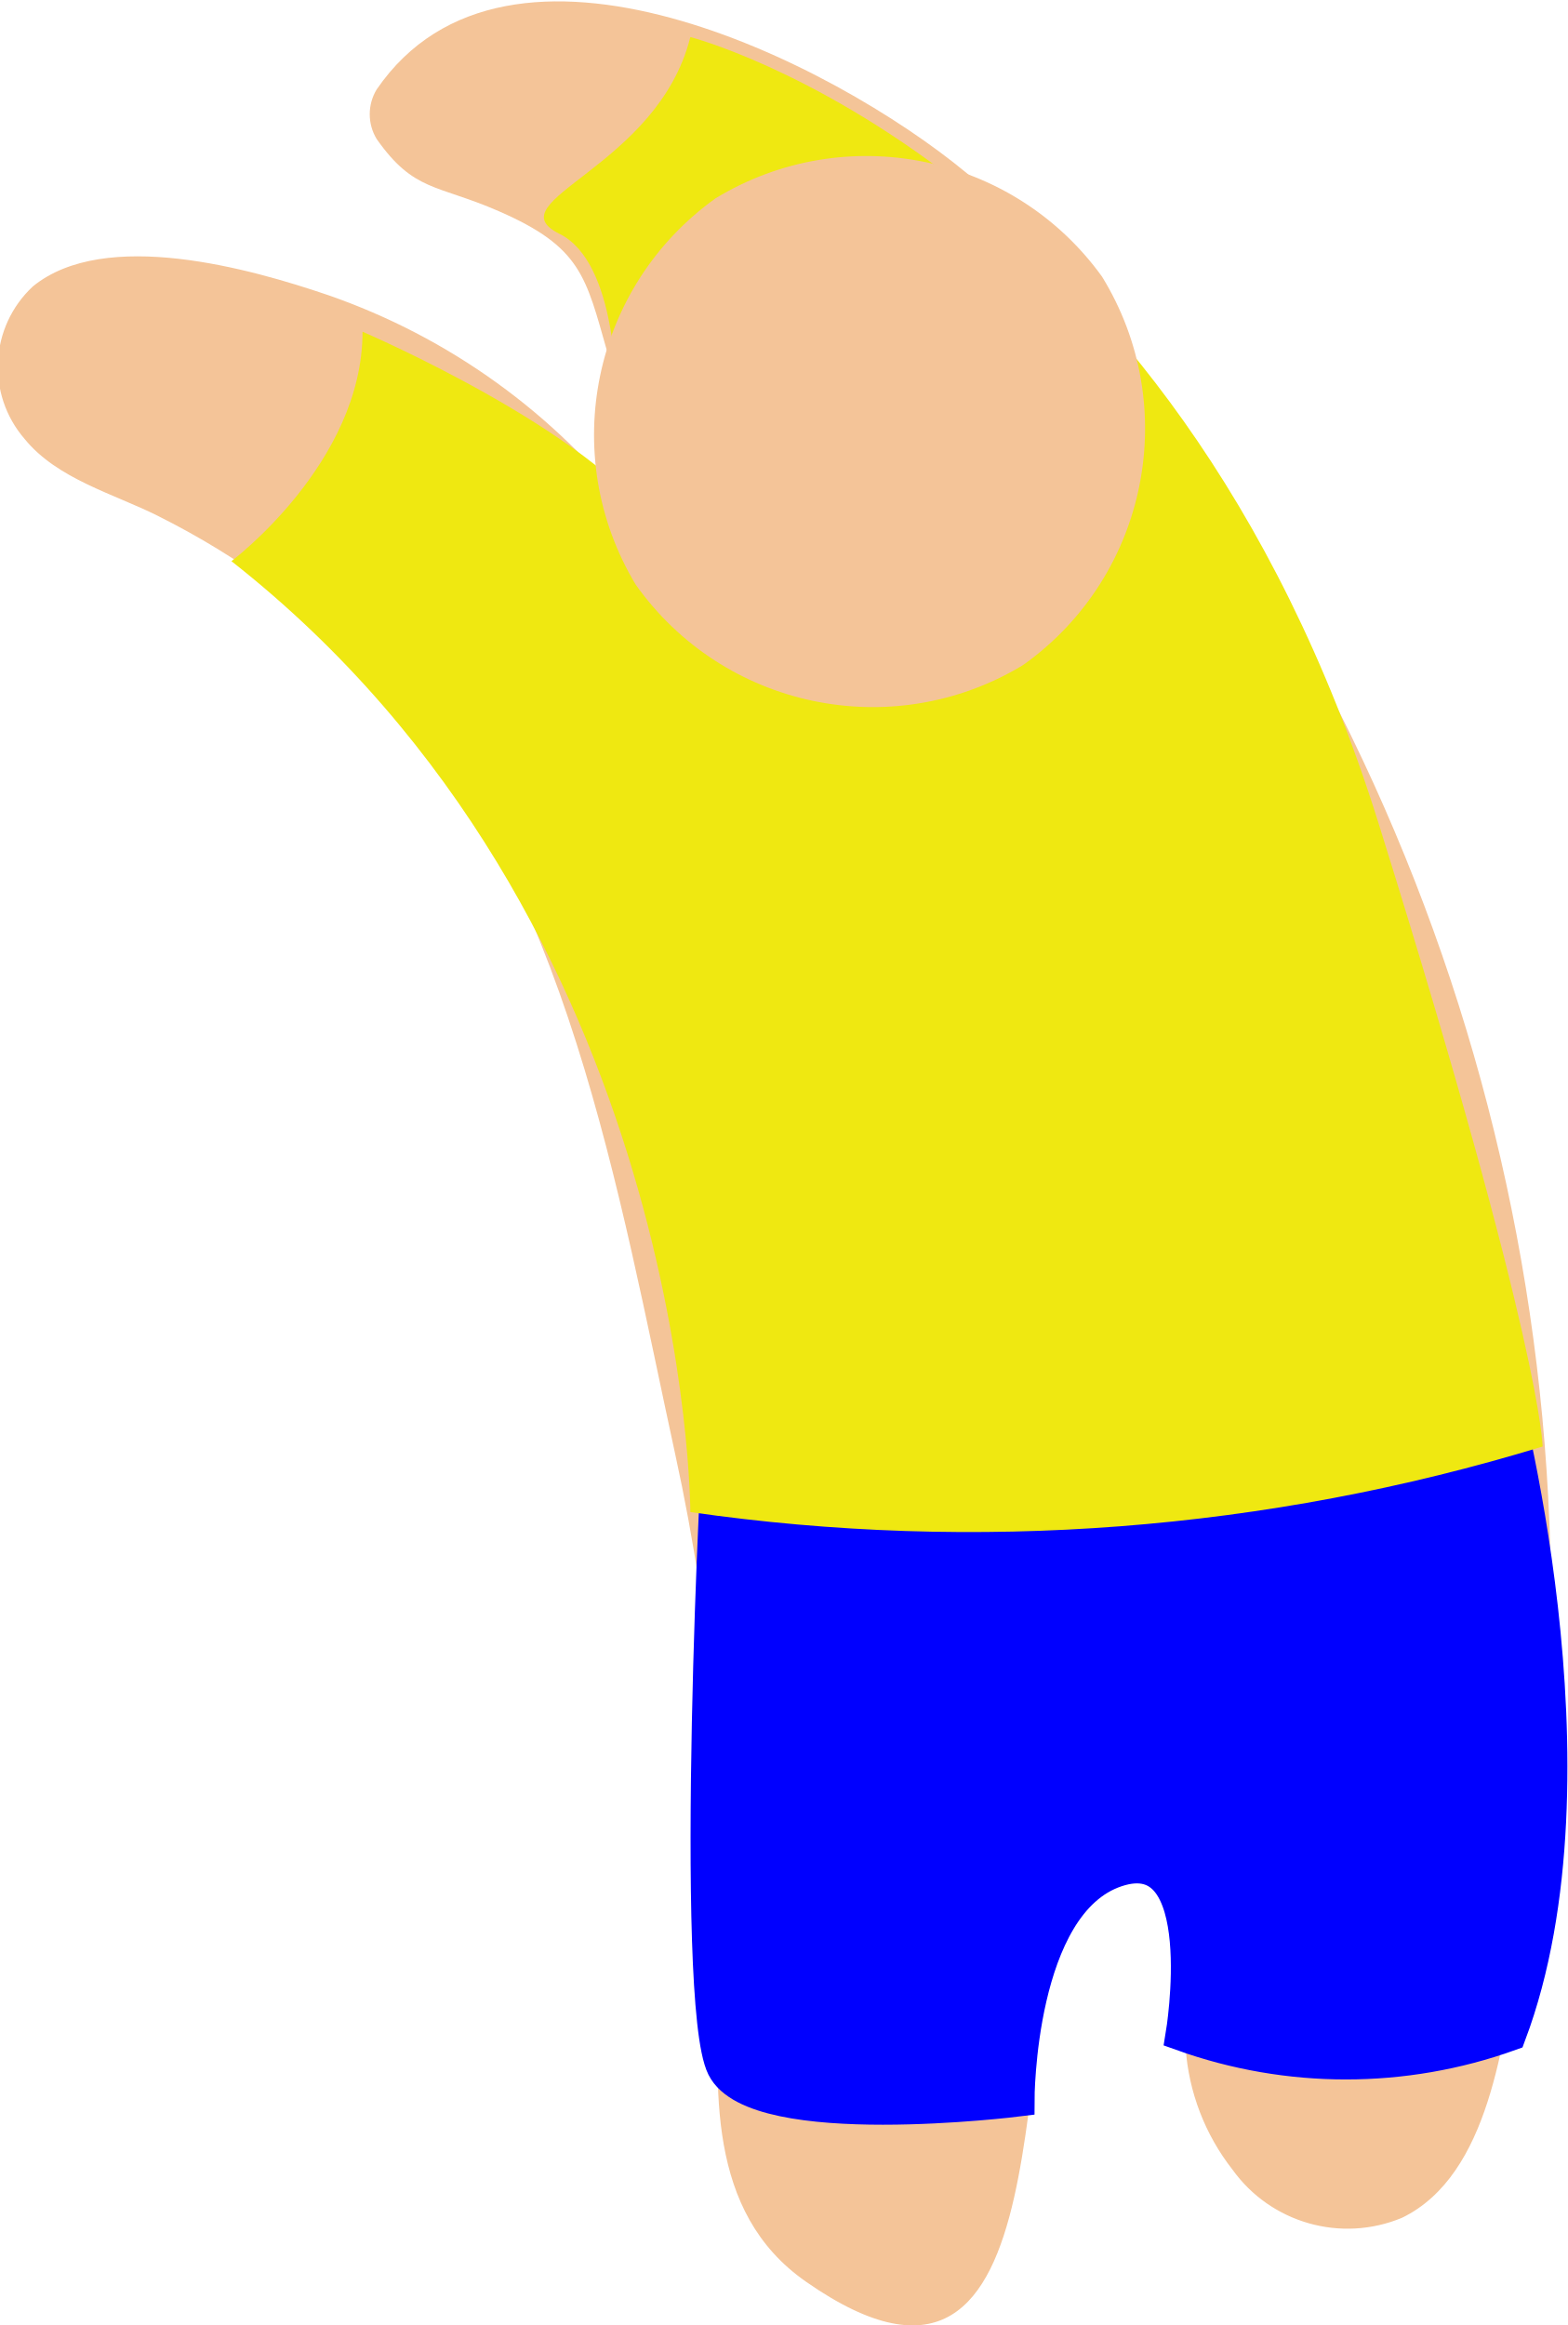
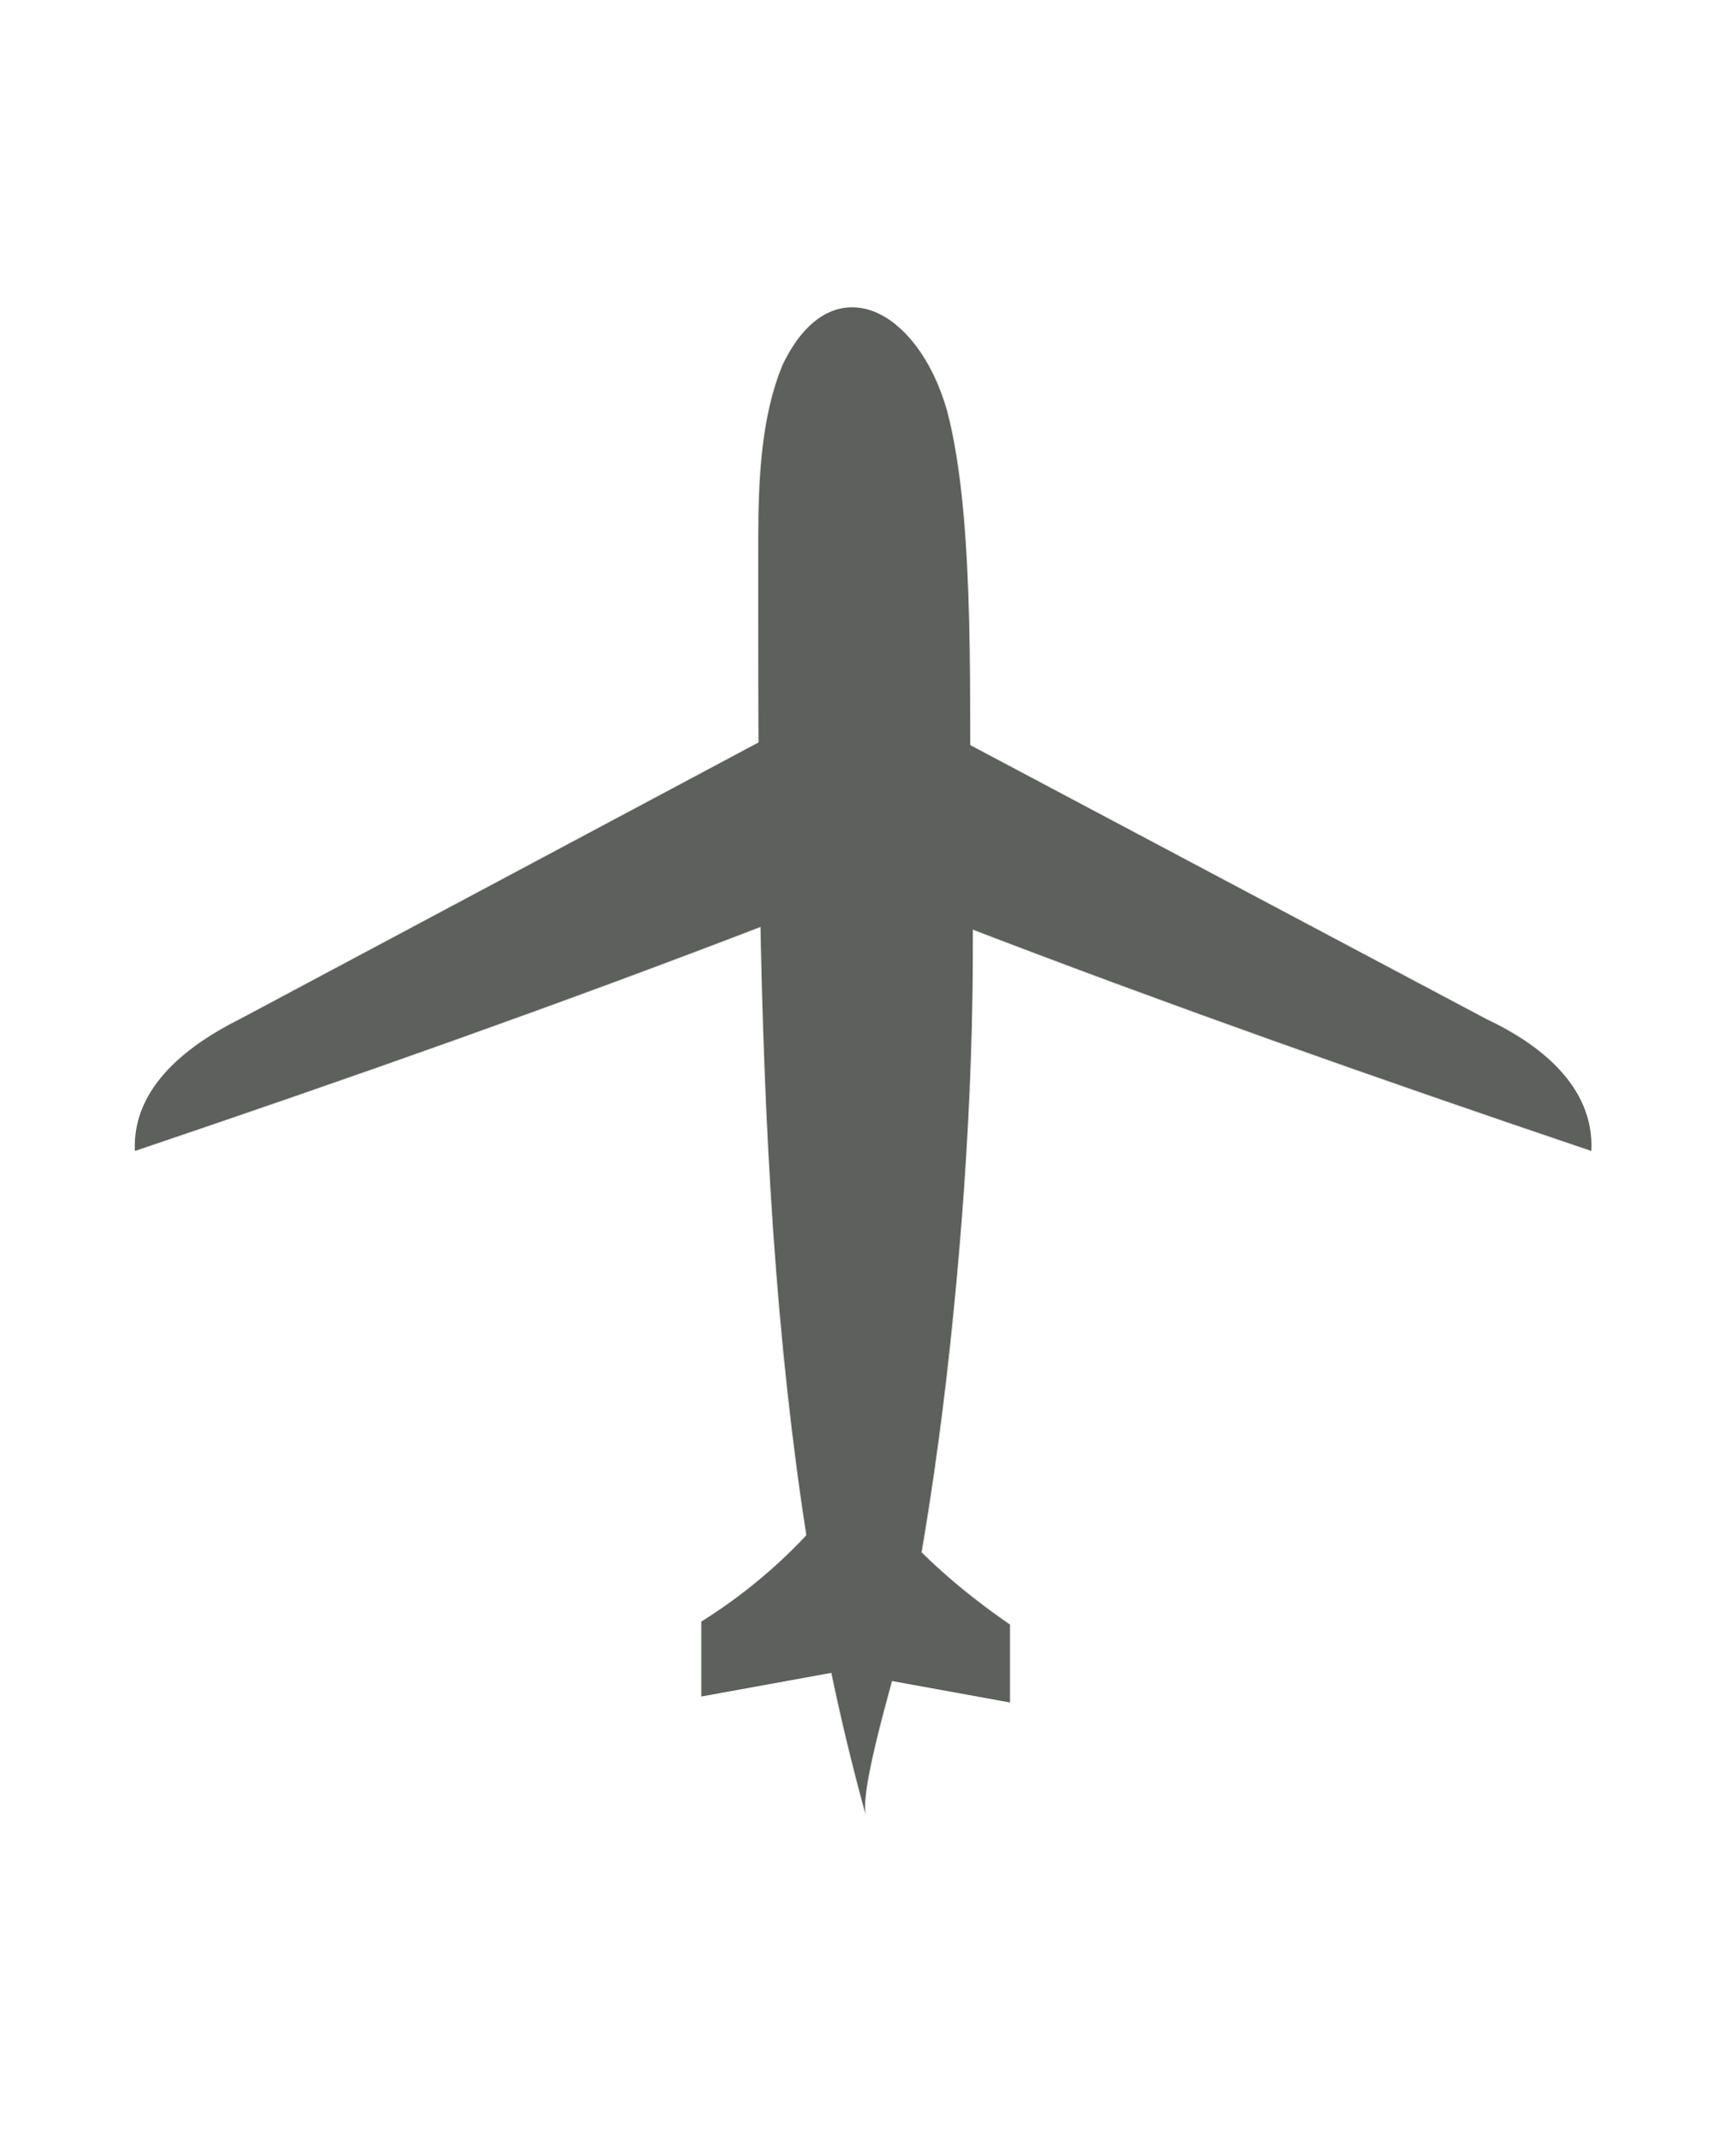
- <svg xmlns="http://www.w3.org/2000/svg" viewBox="0 0 47.82 70.93">
-   <defs>
-     <style>.cls-1{fill:#f4c498;}.cls-2{fill:blue;stroke:blue;stroke-miterlimit:10;}.cls-3{fill:#efe811;}</style>
-   </defs>
-   <g id="Layer_2" data-name="Layer 2">
-     <g id="Layer_1-2" data-name="Layer 1">
-       <path class="cls-1" d="M18.26,16.78A17.86,17.86,0,0,0,3.55,9.53a2.47,2.47,0,0,0-1.74.54A1.86,1.86,0,0,0,2,12.52a6.56,6.56,0,0,0,2.32,1.35,25.24,25.24,0,0,1,13.16,13l.78,2.72c3,10.71,6,19.67,5.28,30.77-.15,2.17-.41,4.48.56,6.43s3.77,3.16,5.39,1.7l1.86-10.85c.21-1.24.52-2.63,1.6-3.27,1.75-1,4,.8,4.43,2.78s0,4.07.4,6.06,2.42,4,4.27,3.14c1.17-.52,1.65-1.9,2-3.14a58.35,58.35,0,0,0-7.69-46.35S30.91,5.67,24,3.9c-1.84-.47-3.36-1.83-5.21-2.23a6.69,6.69,0,0,0-5.42.94,1.19,1.19,0,0,0-.57.84c0,.74,1,1,1.69,1.1a7.12,7.12,0,0,1,4.68,2.87l1.9,6.7Z" />
-       <path class="cls-1" d="M19.32,15.72A20,20,0,0,0,10,9c-2.35-.8-6.8-2.06-9-.26a3.36,3.36,0,0,0-.25,4.65c1,1.23,2.74,1.68,4.07,2.35a24.46,24.46,0,0,1,6.7,4.93c5.79,6.05,7.36,15.81,9.08,23.7a62,62,0,0,1,1.37,16c-.14,3.3-.44,7.11,2.62,9.24,8.21,5.73,6-8.7,8.13-11.56l.28-1.25q3.4-.55,3,2.07c.37,1.08,0,2.47.17,3.6a6.79,6.79,0,0,0,1.43,3.72,4.32,4.32,0,0,0,5.17,1.47c2.7-1.31,3.08-5.46,3.55-8a59.45,59.45,0,0,0,.91-14A60.31,60.31,0,0,0,40.49,21c-2.87-5.48-6.22-11.73-11-15.72-4.09-3.39-14-8.39-18-2.55a1.46,1.46,0,0,0,0,1.51c1.14,1.62,1.84,1.38,3.72,2.2,2.53,1.1,2.66,2,3.32,4.31.28,1,1.13,2.63,1,3.65.19-2.14-1.36.4-2.37,1.36-1.41,1.33.72,3.45,2.12,2.12l2.8-2.66a1.49,1.49,0,0,0,.39-1.46c-.8-2.82-1.09-6.48-3.37-8.53-.83-.75-2.15-1-2.9-1.74l-.68-.17C14.07,3,14.67,2.87,17.37,3a16.82,16.82,0,0,1,3.9,1.39c3.16,1.25,5.84,2.47,8.21,5,8.74,9.39,14.07,23.66,14.77,36.24a55.75,55.75,0,0,1-.66,12.44A14.27,14.27,0,0,1,43,61.24c-.8,1.65.61,1.85-2.12,1s-1.44-2.39-1.92-4.76C38.21,54,34,50.49,31,54.17c-1.68,2.1-1.64,6-2.07,8.5-.08.47-.51,3.58-.62,3.61-1.06.25-3.26-2.78-3.44-3.45-.53-2,.27-4.84.22-7-.18-7.93-2.28-15.57-4.43-23.15-1.65-5.85-3.42-10.84-8-15.15-1.12-1-9-5.49-9-6,.13-1.47,5.62.43,6.79,1a17.66,17.66,0,0,1,6.72,5.37C18.4,19.35,20.51,17.21,19.32,15.72Z" />
-       <path class="cls-2" d="M22,43.37S43.43,47,45.75,42.07c0,0,3.31,12,.31,20a14.82,14.82,0,0,1-10,0s1-6-2-5-3,7-3,7-8,1-9-1S21.87,43.62,22,43.37Z" />
-       <path class="cls-3" d="M7.06,17.12s4-3,4-7c0,0,7,3,9,6s.65-4.94.65-4.94L18.79,12s.06-4-1.73-4.87c-2-1,3-2,4-6,0,0,14.68,3.78,21,24,5,16,5,19,5,19a59.86,59.86,0,0,1-26,2S21.06,28.12,7.06,17.12Z" />
-       <path class="cls-1" d="M31.16,20.32a8.86,8.86,0,0,1-11.77-2.49A8.87,8.87,0,0,1,21.83,6.05,8.86,8.86,0,0,1,33.62,8.44a8.85,8.85,0,0,1-2.34,11.8" />
+ <svg xmlns="http://www.w3.org/2000/svg" version="1.1" id="Layer_1" x="0px" y="0px" viewBox="0 0 57.9 71.3" style="enable-background:new 0 0 57.9 71.3;" xml:space="preserve">
+   <style type="text/css">
+ 	.st0{fill:#F4C498;}
+ 	.st1{fill:#0000FF;stroke:#0000FF;stroke-width:0.529;stroke-miterlimit:10;}
+ 	.st2{fill:#EFE811;}
+ 	.st3{fill:#5D605C;}
+ 	.st4{fill:#0B4BAA;}
+ 	.st5{fill:#FC3FF3;}
+ 	.st6{fill:#0000FF;stroke:#0000FF;stroke-width:0.514;stroke-miterlimit:10;}
+ 	.st7{fill:#F15A24;stroke:#F15A24;stroke-width:0.514;stroke-miterlimit:10;}
+ 	.st8{fill:#6D392C;}
+ 	.st9{fill:#187C11;}
+ 	.st10{fill:#606060;}
+ 	.st11{fill:#8EEFE6;}
+ </style>
+   <g id="Layer_2_3_">
+     <g id="Layer_1-2_2_">
+       <path class="st0" d="M2.1-137.8c-1.8-2.5-4.7-3.9-7.8-3.8c-0.3,0-0.7,0.1-0.9,0.3c-0.3,0.4-0.3,1,0.1,1.3s0.8,0.6,1.2,0.7    c3.1,1.3,5.6,3.8,7,6.9l0.4,1.4c1.6,5.7,3.2,10.4,2.8,16.3c-0.1,1.1-0.2,2.4,0.3,3.4s2,1.7,2.9,0.9l1-5.7c0.1-0.7,0.3-1.4,0.8-1.7    c0.9-0.5,2.1,0.4,2.3,1.5c0.2,1,0,2.2,0.2,3.2c0.2,1.1,1.3,2.1,2.3,1.7c0.6-0.3,0.9-1,1.1-1.7c2.1-8.4,0.7-17.3-4.1-24.5    c0,0-2.9-5.9-6.5-6.9c-1-0.2-1.8-1-2.8-1.2c-1-0.3-2-0.1-2.9,0.5c-0.2,0.1-0.3,0.3-0.3,0.4c0,0.4,0.5,0.5,0.9,0.6    c1,0.2,1.9,0.7,2.5,1.5l1,3.5L2.1-137.8z" />
+       <path class="st0" d="M2.7-138.3c-1.3-1.6-3-2.9-4.9-3.6c-1.2-0.4-3.6-1.1-4.8-0.1c-0.7,0.7-0.8,1.7-0.1,2.5    c0.5,0.7,1.5,0.9,2.2,1.2c1.3,0.7,2.5,1.5,3.5,2.6c3.1,3.2,3.9,8.4,4.8,12.5c0.6,2.8,0.9,5.6,0.7,8.5c-0.1,1.7-0.2,3.8,1.4,4.9    c4.3,3,3.2-4.6,4.3-6.1l0.1-0.7c1.2-0.2,1.7,0.2,1.6,1.1c0.2,0.6,0,1.3,0.1,1.9c0,0.7,0.3,1.4,0.8,2c0.6,0.9,1.8,1.2,2.7,0.8    c1.4-0.7,1.6-2.9,1.9-4.2c0.5-2.4,0.6-4.9,0.5-7.4c-0.2-4.6-1.5-9-3.6-13.1c-1.5-2.9-3.3-6.2-5.8-8.3c-2.2-1.8-7.4-4.4-9.5-1.3    c-0.1,0.2-0.1,0.6,0,0.8c0.6,0.9,1,0.7,2,1.2c1.3,0.6,1.4,1.1,1.8,2.3c0.1,0.5,0.6,1.4,0.5,1.9c0.1-1.1-0.7,0.2-1.3,0.7    c-0.7,0.7,0.4,1.8,1.1,1.1l1.5-1.4c0.2-0.2,0.3-0.5,0.2-0.8c-0.4-1.5-0.6-3.4-1.8-4.5c-0.4-0.4-1.1-0.5-1.5-0.9l-0.4-0.1    c-0.8-0.2-0.4-0.2,1-0.2c0.7,0.2,1.4,0.4,2.1,0.7c1.7,0.7,3.1,1.3,4.3,2.6c4.6,5,7.4,12.5,7.8,19.2c0.1,2.2,0,4.4-0.3,6.6    c0,0.6-0.1,1.1-0.3,1.7c-0.4,0.9,0.3,1-1.1,0.5c-1.4-0.4-0.8-1.3-1-2.5c-0.4-1.8-2.6-3.7-4.2-1.8c-0.9,1.1-0.9,3.2-1.1,4.5    c0,0.2-0.3,1.9-0.3,1.9c-0.6,0.1-1.7-1.5-1.8-1.8c-0.3-1.1,0.1-2.6,0.1-3.7c-0.1-4.2-1.2-8.2-2.3-12.3c-0.9-3.1-1.8-5.7-4.2-8    c-0.6-0.5-4.8-2.9-4.8-3.2c0.1-0.8,3,0.2,3.6,0.5c1.4,0.6,2.6,1.6,3.6,2.8C2.2-136.4,3.3-137.6,2.7-138.3z" />
+       <path class="st1" d="M4.1-123.7c0,0,11.3,1.9,12.6-0.7c0,0,1.8,6.4,0.2,10.6c-1.7,0.6-3.6,0.6-5.3,0c0,0,0.5-3.2-1.1-2.6    c-1.6,0.5-1.6,3.7-1.6,3.7s-4.2,0.5-4.8-0.5S4.1-123.6,4.1-123.7z" />
+       <path class="st2" d="M-3.8-137.6c0,0,2.1-1.6,2.1-3.7c0,0,3.7,1.6,4.8,3.2c1.1,1.6,0.3-2.6,0.3-2.6l-1,0.4c0,0,0-2.1-0.9-2.6    c-1.1-0.5,1.6-1.1,2.1-3.2c0,0,7.8,2,11.1,12.7c2.6,8.5,2.6,10.1,2.6,10.1c-4.5,1.4-9.2,1.7-13.8,1.1    C3.6-122.3,3.6-131.8-3.8-137.6z" />
+       <path class="st0" d="M9-135.9c-2.1,1.3-4.8,0.7-6.2-1.3c-1.3-2.1-0.7-4.8,1.3-6.2c2.1-1.3,4.8-0.7,6.2,1.3    C11.6-140.1,11-137.4,9-135.9" />
+     </g>
+   </g>
+   <g id="Layer_2_1_">
+     <g id="Layer_1-2">
+       <path class="st3" d="M58.2-117.9l-11.4,1.3c-0.7,0.1-1.5,0.3-1.6,0.9c-0.2,0.8,0.9,1.3,1.8,1.3c5,0.5,10.1-0.1,15-1.1    c1-0.2,2.1-0.5,2.8-1.3c0.7-0.8,0.6-2.3-0.4-2.6c-0.5-0.1-0.9-0.1-1.4,0.1l-5.5,1.5" />
+       <path class="st3" d="M61.9-114.6c-0.5,0.5-0.6,1.2-0.3,1.8c0.4,0.7,1.3,0.9,2,0.5c0.5-0.3,0.8-0.9,0.7-1.5    c-0.1-0.7-0.7-1.2-1.4-1.2c-0.4,0-0.8,0.3-0.8,0.8c0,0.4,0.3,0.7,0.8,0.8c-0.2,0,0.1,0,0,0s0,0,0,0h-0.1c0.1,0.1,0.1,0.1,0,0    c-0.1-0.1,0,0,0,0s0-0.1,0,0c0-0.1,0-0.2,0-0.1c0-0.1,0-0.1,0,0c0,0,0.2-0.1,0.1-0.1c-0.1,0.1,0.1,0,0,0s0.2,0,0,0H63    c-0.1,0-0.1,0,0,0c0.1,0,0.2,0.1,0,0v0.1c0-0.1,0-0.1,0,0c0,0.1,0-0.1,0,0.1c0,0,0-0.2,0-0.1c0,0.1,0,0.1,0,0v0.1    c0.1-0.1-0.1,0.1,0,0c0.3-0.3,0.2-0.8-0.1-1.1C62.6-114.9,62.2-114.8,61.9-114.6z" />
+       <path class="st3" d="M48.3-113.6c-0.5,0.5-0.6,1.2-0.3,1.8c0.4,0.7,1.3,0.9,2,0.5c0.5-0.3,0.8-0.9,0.7-1.5    c-0.1-0.7-0.7-1.2-1.4-1.2c-0.4,0-0.8,0.3-0.8,0.8c0,0.4,0.3,0.7,0.8,0.8c-0.2,0,0.1,0,0,0s0,0,0,0h-0.1c0.1,0.1,0.1,0.1,0,0    s0,0,0,0c0,0.1,0-0.1,0,0c0-0.1,0-0.2,0-0.1c0-0.1,0-0.1,0,0c0,0,0.2-0.1,0.1-0.1c-0.1,0.1,0.1,0,0,0s0.2,0,0,0h0.1    c-0.1,0-0.1,0,0,0s0.2,0.1,0,0v0.1c0-0.1,0-0.1,0,0c0,0.1,0-0.1,0,0.1c0,0,0-0.2,0-0.1c0,0.1,0,0.1,0,0v0.1c0.1-0.1-0.1,0.1,0,0    c0.2-0.3,0.1-0.8-0.2-1C48.9-113.8,48.6-113.8,48.3-113.6z" />
+       <path class="st0" d="M59.3-138.1c0.9-1.9,2-3.7,3.5-5.3c0.9-1,2.2-2,3.6-1.7c0.3,0,0.5,0.2,0.6,0.5c0.1,0.3-0.2,0.6-0.4,0.8    c-2.2,2.4-3.5,5.6-3.6,8.9l0.2,0.9c0,2.2,0.8,2.1,2.1,3.1c1.3,1,2.9,1.5,4.1,2.5c0.4,0.3,0.8,0.8,0.6,1.2c-0.2,0.4-1,0.4-1.5,0.2    c-1.2-0.4-2.4-1.2-3.6-1.1c-1.2,0.1-2,0.1-2.6,1.2l-0.8,1c-1.3,2.2-2.4,4.5-3.4,6.9c-0.1,0.4-0.4,0.9-0.7,1.2    c-0.3,0.3-0.9,0.4-1.3,0.1c-0.5-0.4-0.3-1.1-0.1-1.7c1.6-5.2,0.7-10.9-2.5-15.3l-0.7-0.4c-2.3-0.6-4.8-0.5-7,0.2    c-0.3,0.1-0.7,0.2-0.9,0c-0.2-0.2-0.2-0.5-0.1-0.7c0.1-0.2,0.3-0.4,0.5-0.5c2.2-1.5,4.8-2.1,7.5-2" />
+       <path class="st0" d="M59.9-137.7c0.9-2,2.2-4.1,3.8-5.6c0.6-0.5,3.1-2.1,1.6-0.2c-0.5,0.6-1,1.3-1.4,2c-1.4,2.6-2.2,5.6-1.5,8.5    c0.2,0.9,0.7,1.7,1.5,2.2c1.2,0.9,3.4,1.5,4.3,2.6c1.1,1.3-1.4-0.2-1.8-0.3c-0.8-0.2-1.6-0.3-2.3-0.2c-1,0.1-1.9,0.6-2.6,1.4    c-0.9,1.1-1.7,2.3-2.3,3.6c-0.5,1.1-0.9,2.5-1.6,3.5c-0.8,1.1-1.2,1.5-0.8-0.1c0.8-3.5,0.6-7.3-0.7-10.6c-1.1-2.9-2.1-4.8-5.2-5.1    c-0.5,0-5.6-0.2-5.6,0.6c0-0.2,3.3-1.3,3.6-1.3c1.2-0.3,2.5-0.4,3.7-0.3c1,0,1-1.5,0-1.5c-2.3-0.1-7.5,0.4-8.7,2.8    c-1.4,2.9,3.5,1.4,4.3,1.3c1.2-0.1,3.1-0.4,4.1,0.3c0.7,0.4,1.2,1.3,1.5,2c1.1,2.1,1.8,4.5,1.9,6.9c0.1,2.3-0.6,4.2-0.9,6.3    c-0.1,0.8,0,1.6,0.8,2c1,0.5,1.9-0.1,2.4-0.8c1.3-1.6,1.9-4.1,2.9-6c0.8-1.5,1.8-3.5,3.7-3.5c1.5,0,3.4,1.7,4.9,1.2    c3.2-1.1-1.6-3.9-2.4-4.4c-1.6-0.9-3.2-1.6-3.4-3.6c-0.2-2.2,0.2-4.4,1.2-6.4c0.7-1.3,4.7-5.2,0.9-5.4c-3.5-0.2-6.1,4.8-7.4,7.4    C58.2-137.6,59.5-136.8,59.9-137.7L59.9-137.7z" />
+       <path class="st4" d="M55.4-129.5L64-133c0.6,0.6,1.3,1.1,2,1.5c1.5,1,3.5,2.5,3.5,2.5c-0.3,1.2-1.3,2.2-2.5,2.5c0,0-2-1-3.5,0    c-2.3,1.5-3,4.5-3,4.5l-0.5,1.5c0,0-3,1-4.5-1c0,0,0.5-4,0.5-5C55.8-127.5,55.7-128.5,55.4-129.5z" />
+       <path class="st5" d="M52.2-138.3c0,0-2-0.5-3.5,0c0,0,0.5,2.5,0,3.5c0,0,3,0,4.5,1c0,0,1.5,1.5,2,5c0,0,8-0.5,9.5-4    c0,0-1.5-2-0.5-5.5c1-3.5,1.5-2.5,1.5-2.5c-1-1.5-2.7-2.3-4.5-2l-1.3,1.7l-2.7,3.3L52.2-138.3z" />
+       <path class="st0" d="M57.7-138.2c-2,1.2-4.6,0.6-5.9-1.3c-1.2-2-0.7-4.6,1.2-5.9c2-1.2,4.6-0.7,5.9,1.2    C60.2-142.2,59.7-139.6,57.7-138.2" />
+     </g>
+   </g>
+   <g id="Layer_2_2_">
+     <g id="Layer_1-2_1_">
+       <path class="st0" d="M9-65.9c0.6-2.7,2-5.2,3.9-7.3c0.2-0.3,0.6-0.5,0.9-0.6c0.4-0.1,0.8,0.1,0.9,0.5c0,0.3-0.1,0.5-0.2,0.8    c-2.1,3.5-3.5,6.2-3.4,10.3l0.5,1.7c2.6,5,1.7,10.9,1.1,16.5c0,0.9-0.3,1.9-0.7,2.7c-0.5,0.8-0.4,1.7-1.4,0.7    c-0.3-1.7-1.5-3.3-2.6-4.6l-1,0.3c-0.5,1.4-1.1,2.3-1.6,4.4c-1,0.6-1.4,0.1-2.1-0.9s-0.8-2.2-0.8-3.4c-0.2-4.1,0.1-8.1,0.9-12.1    L2-47.8c-1.8-1.4-2.1-4-1.9-6.3C0.3-57.2,1-60.2,2.3-63l0.8-1.5l4.1-2.6L9-65.9z" />
+       <path class="st0" d="M9.7-65.7c0.5-2,1.7-5.8,3.7-6.9c0.5-0.6,0.5-0.4-0.1,0.4c-0.3,0.5-0.6,0.9-0.8,1.4c-0.4,0.7-0.8,1.5-1.1,2.3    c-1.1,2.5-1.6,5.4-0.6,8c0.8,2.3,1.5,4.1,1.7,6.6c0.1,2.1,0,4.2-0.2,6.2c-0.1,0.6-0.9,7-1.4,6.8c0.5,0.3-0.4-2.1-0.5-2.2    c-0.5-0.9-1.1-1.7-1.7-2.5C8.5-45.9,8.2-46,7.8-46c-0.7,0.2-1.1,0.3-1.5,0.8c-0.8,1-0.9,4.9-2.5,2.8c-1.1-1.5-0.6-4.9-0.5-6.7    c0.1-2.6,0.4-5.2,0.9-7.7l-1.5-0.4l-1.4,9.1l1.3-0.3c-2.4-2.3-1.8-6.2-1.2-9.1c0.4-1.9,1.2-5.2,2.3-6.4c0.4-0.5,2.3-1.3,3.1-1.9    C7-66,7.3-66.1,7.5-66.2c0.5-0.3-0.8-0.3-0.3,0c0.5,0.4,1,0.7,1.6,1.1c0.8,0.6,1.6-0.8,0.8-1.3l-1.8-1.3c-0.2-0.1-0.5-0.1-0.8,0    c-1.3,0.7-2.5,1.5-3.7,2.3c-1,0.7-1.4,1.8-1.9,2.9C-0.4-58.2-2.3-51,1.6-47.2c0.3,0.3,0.8,0.3,1.1,0c0.1-0.1,0.2-0.2,0.2-0.3    l1.4-9.1C4.4-57.6,3-58,2.8-57c-0.6,3.1-1,6.3-1,9.5c0,2.3-0.2,5.2,1.4,7.1c0.7,0.8,1.9,1.5,2.9,0.5c1.1-1.2,0.6-4,2.3-4.5    l-0.9-0.4c0.5,0.6,0.9,1.2,1.3,1.9c0.5,0.8,0.7,1.9,1.1,2.6c0.2,0.5,0.6,0.8,1.1,0.9c1.4,0.2,2-1.9,2.3-3c0.8-2.8,0.8-6.3,0.8-9.2    c0.1-2.9-0.4-5.8-1.5-8.5c-1-2.5-0.9-4.7,0-7.2c0.6-1.7,1.8-3.1,2.5-4.7c0.2-0.5,0.5-1,0.2-1.5c-0.6-1.4-2.2-0.7-3,0    c-2.1,1.9-3.4,4.9-4.1,7.6c-0.1,0.4,0.1,0.9,0.5,1C9.2-65,9.6-65.3,9.7-65.7z" />
+       <path class="st6" d="M1.8-53.5c0,0-0.5,8.2,0.5,10.8c0.6,1.5,4.1,0.5,4.1,0.5l1-2.1c0,0,1-0.5,1.5,1.5c0.3,1.1,4.1,0,4.1,0    s2.1-7.2,0.5-13.4L1.8-53.5z" />
+       <path class="st7" d="M3.3-65.9L9.4-69l1.1-2.6c0,0,1.5,2.1,3.1,2.1c0,0-2.1,2.6-2.1,5.7s1.2,4.6,1.2,4.6s1.4,3.1,1.4,5.7    S1.8-52,1.8-52v-3.6c0,0-2.6,0.5-2.6-0.5c0,0,2.2-7.1,2.6-7.7C2.2-64.6,2.7-65.3,3.3-65.9z" />
+       <path class="st0" d="M7.5-65.3c-2,1.2-4.7,0.7-6-1.3c-1.2-2-0.7-4.7,1.3-6.1c2-1.2,4.7-0.7,6.1,1.2C10-69.3,9.5-66.7,7.5-65.3" />
+     </g>
+   </g>
+   <g id="Layer_2_4_">
+     <g id="Layer_1-2_3_">
+       <path class="st8" d="M52.3-64.3c2.2,6.2,6.9,11.3,12.9,14c-1.7-3.2-5.5-4.7-8.1-7.3c-2.4-2.5-3.5-5.9-4.6-9.2L51.2-65" />
+       <path class="st8" d="M56.9-66.2l1.5,8.1c0,0.5,0.2,0.9,0.5,1.3c0.3,0.4,0.8,0.5,1.2,0.2c0.2-0.3,0.4-0.7,0.3-1c0-3.5-0.8-7-2.5-10    " />
+       <path class="st8" d="M63.2-73.5c2.7,12.9,3.5,26.2,2.3,39.3c-0.1,1.3-0.3,2.7-1.1,3.8c-1.4,1.7-3.8,1.9-5.5,0.6l0,0    C64-40.7,65.1-53,62-64.7c-0.5-2-1.2-3.9-1.2-5.9s0.8-4.2,2.5-5.2" />
+       <path class="st9" d="M49.1-70.8c-2.1-0.2-4.2,0-6.2,0.6c-0.8,0.3-1.7,0.7-2.1,1.5c-0.5,1.2,0.4,2.6,1.5,3.4c1.8,1.4,4.1,2.1,6.4,2    c0.8,0,1.6-0.2,2.3-0.7s1.1-1.3,0.9-2.2c2,0.2,4,0,5.9-0.7c1-0.3,2.1-1.1,1.8-2.1c-0.2-0.8-1.2-1.1-2-1.2    c-0.8-0.1-1.8-0.1-2.3-0.7S55-72.5,55-73.4s-0.2-1.9-1.1-2.1c-1-0.2-1.6,1-2.3,1.7c-0.7,0.6-1.6,0.6-2.5,0.8    c-0.9,0.2-1.8,0.5-2.2,1.3s0.4,2,1.2,1.7" />
+       <path class="st9" d="M61.6-83.3l-4.1,0.2c0.6,0.5,0,1.6-0.7,1.8c-0.7,0.2-1.6,0-2.3,0.1c-0.8,0.1-1.6,0.7-1.4,1.5    c0.2,0.5,0.7,0.7,1.2,0.9l5,1.9l-3.8,1.2c-0.2,0-0.4,0.2-0.6,0.4c-0.2,0.3,0,0.7,0.3,0.9c0.3,0.2,0.7,0.2,1,0.2h6    c1,0,2.2-0.1,2.6-1c0.6-1.1-0.6-2.3-1.6-3.1l4-2.8c0.3-0.2,0.6-0.4,0.5-0.8c0-0.3-0.4-0.6-0.8-0.7c-2.2-0.7-4.5-1-6.7-0.8" />
+       <path class="st9" d="M68.6-66.5L62-65.3c-1.8,0.3-3.8,0.8-4.9,2.3c-1.2,1.6-0.9,4,0.8,5.2c0.7,0.5,1.5,0.7,2.3,0.7l-0.9,1.7    l8.9,0.3c1.1,0,2.5-0.2,2.7-1.2c0.3-1.2-1.3-2.4-0.8-3.5c0.5-1.1,2.1-0.8,3.1-1.4c1-0.6,1-2.3,0.2-3.3c-0.8-0.9-2.1-1.3-3.3-1.5    c-1.2-0.1-2.5-0.1-3.7-0.5" />
+       <path class="st9" d="M69.7-72.2c-2.1-1.6-4.8-2-7.3-1c-1,0.4-1.9,1-2.3,2s0,2.3,0.9,2.7c1,0.4,2.3-0.2,3.1,0.5    c0.6,0.6,0.4,1.5,0.5,2.3c0.2,2,2.1,3.4,4.1,3.5s3.8-1.2,4.8-2.9c0.4-0.7,0.7-1.4,1.3-2c0.5-0.4,1-0.7,1.4-1.2    c0.6-0.9,0.3-2.3-0.6-3.1c-0.8-0.8-2-1.1-3-1.4c-1.1-0.3-2.2-0.6-3.1-1.3" />
+     </g>
+   </g>
+   <g id="Layer_2_7_">
+     <g id="Layer_1-2_6_">
+       <rect x="94.1" y="-68" class="st10" width="0.9" height="25.6" />
+       <polygon class="st11" points="95,-66.6 127.4,-66.6 122.6,-61.2 127.7,-57 95,-57   " />
+     </g>
+   </g>
+   <g id="Layer_2_6_">
+     <g id="Layer_1-2_5_">
+       <rect x="101.2" y="-135" class="st10" width="0.5" height="14.2" />
+       <polygon class="st11" points="101.7,-134.2 119.6,-134.2 117,-131.2 119.8,-128.9 101.7,-128.9   " />
+     </g>
+   </g>
+   <g id="Layer_2_5_">
+     <g id="Layer_1-2_4_">
+       <path class="st3" d="M28.9,60.6c-0.3-1,1.4-6.1,1.6-7.4c0.5-2.7,0.9-5.5,1.2-8.3c0.6-5.6,0.9-11.3,0.7-16.9    c-0.1-4.1,0.2-10.5-0.8-14.3c-1-3.5-3.9-4.9-5.5-1.5c-0.7,1.7-0.8,3.8-0.8,5.8C25.3,32.5,25.2,47.3,28.9,60.6z" />
+       <path class="st3" d="M25.7,30.8c-7,2.7-14.1,5.2-21.2,7.6C4.4,36.2,6.4,34.8,8,34l18-9.6" />
+       <path class="st3" d="M31.9,30.8c7,2.7,14.1,5.2,21.2,7.6c0.1-2.2-1.8-3.6-3.5-4.4l-17.9-9.5" />
+       <path class="st3" d="M27.7,50.6l0.1,5.2l-4.4,0.8v-2.5c1.6-1,3.1-2.3,4.3-3.8" />
+       <path class="st3" d="M29.4,50.6L29.3,56l4.4,0.8v-2.6c-1.6-1.1-3.1-2.4-4.3-3.9" />
    </g>
  </g>
</svg>
